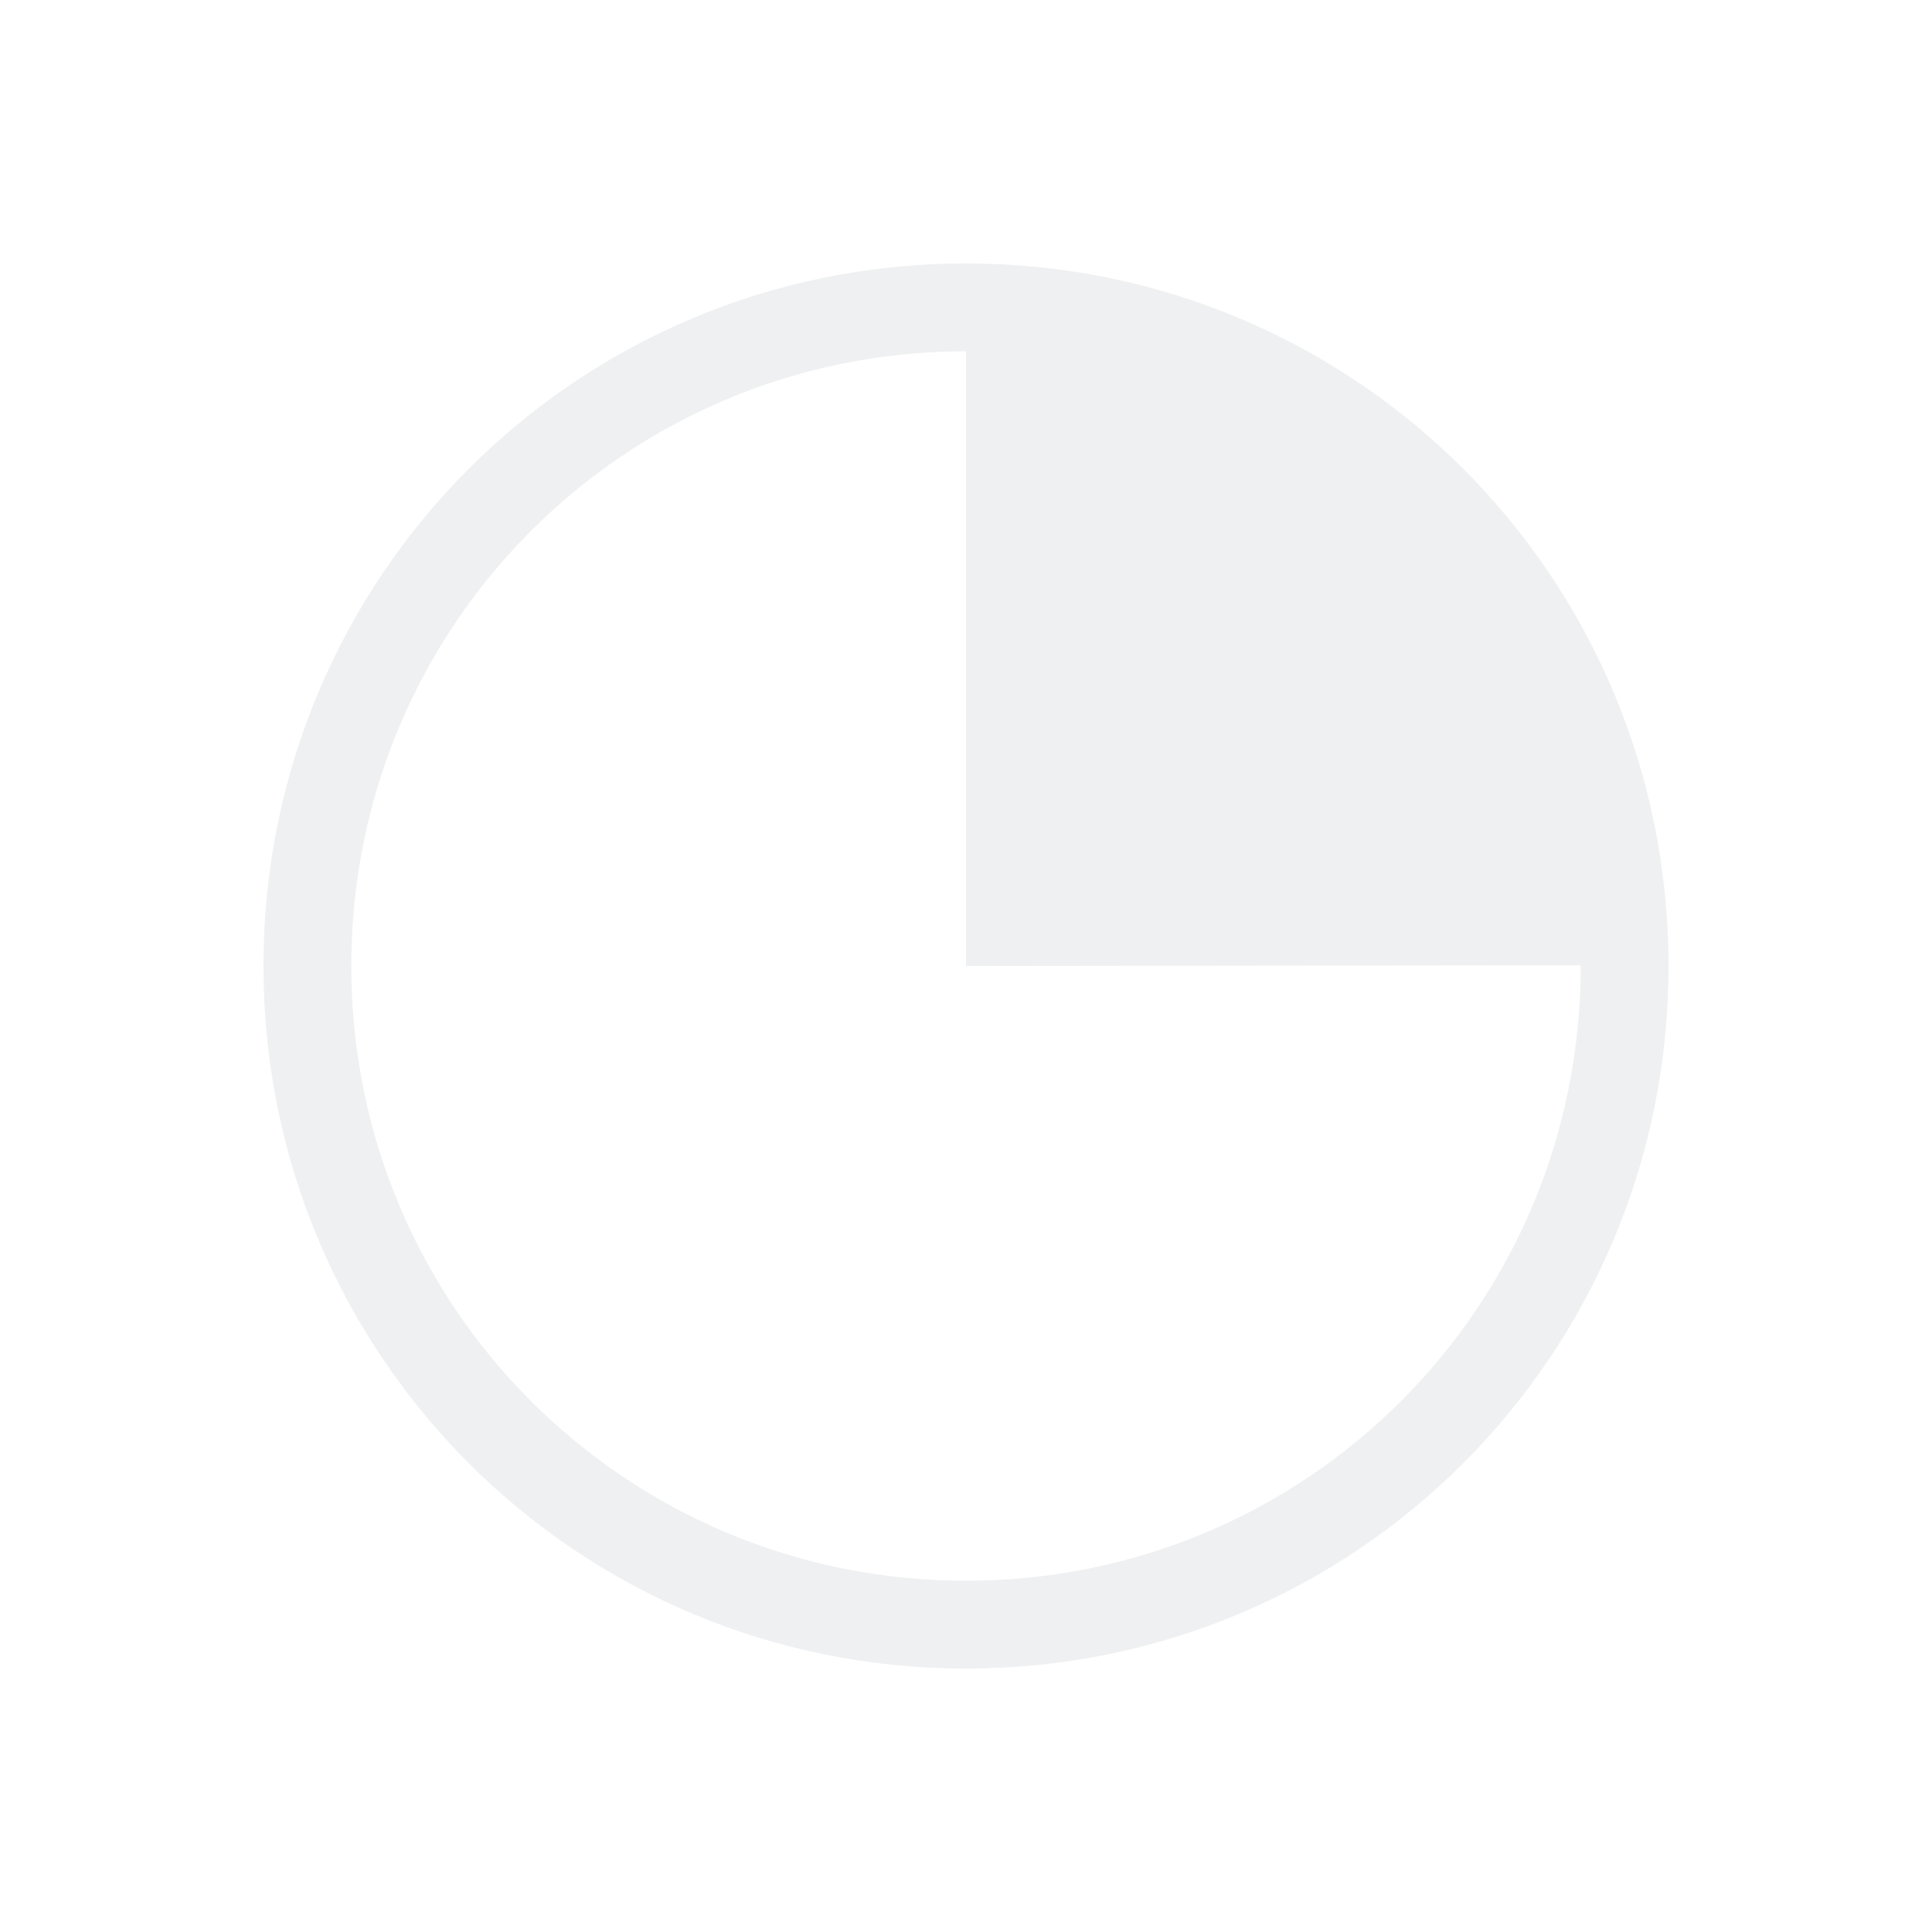
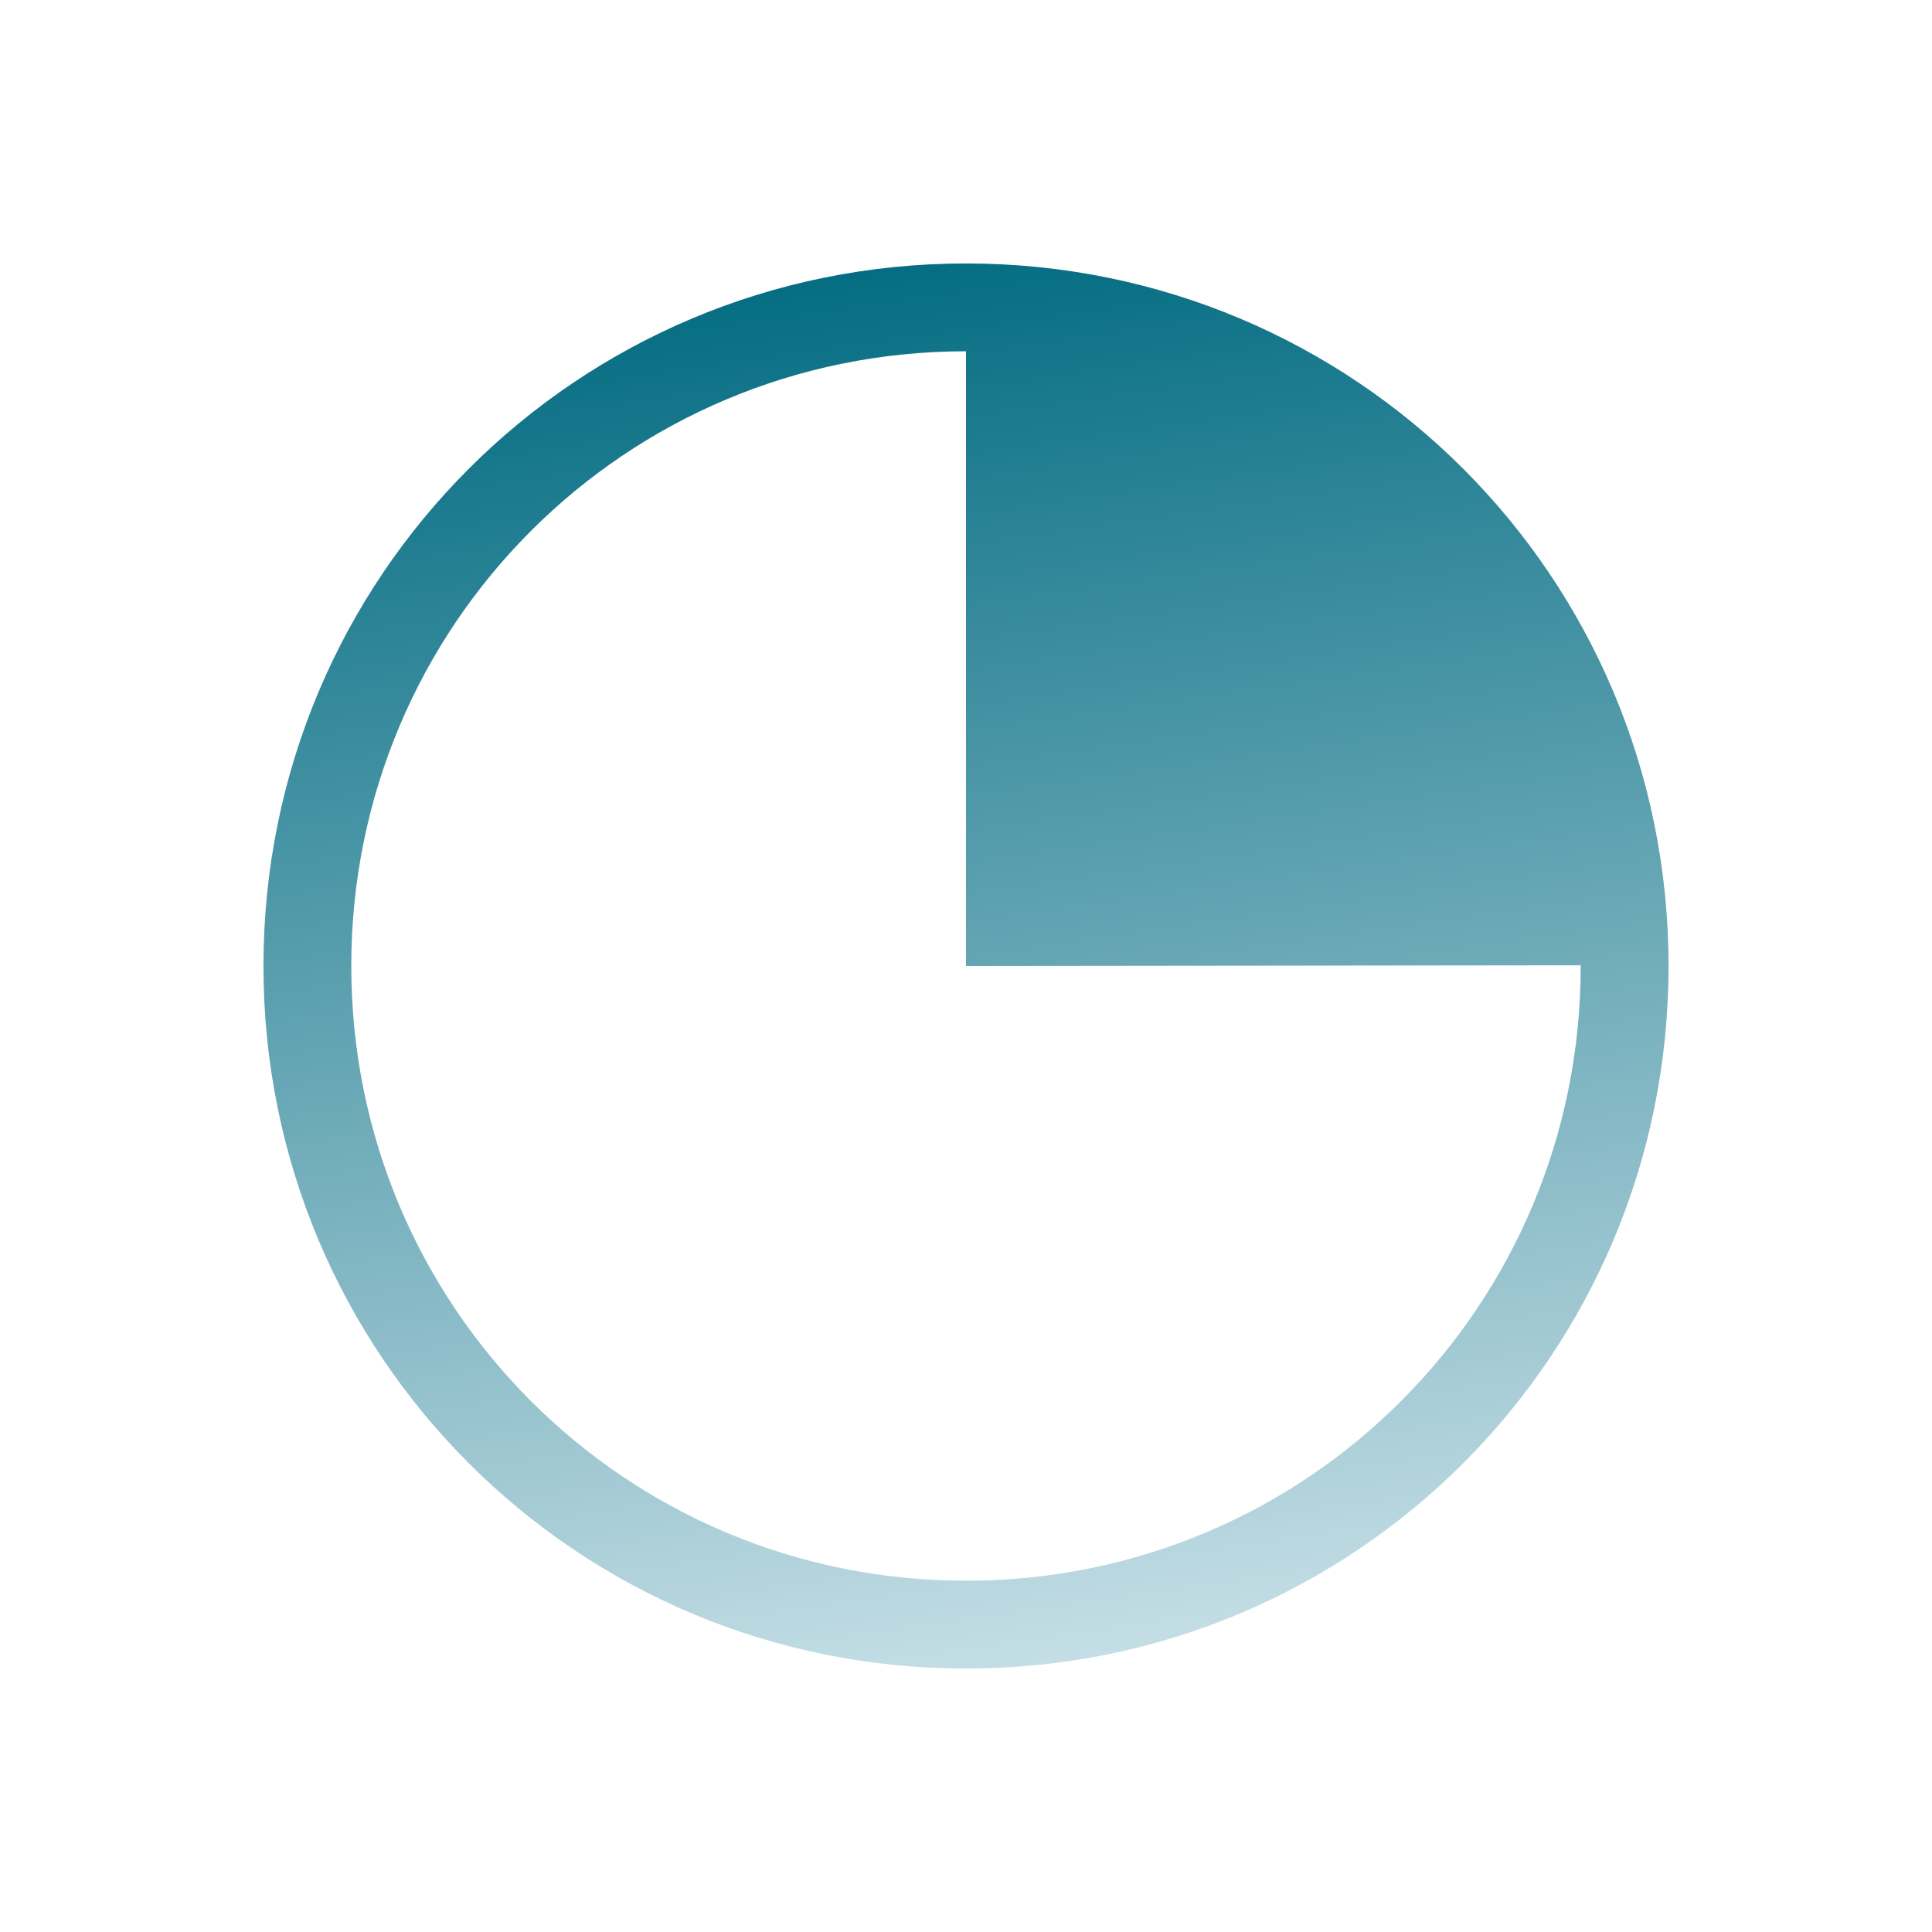
- <svg xmlns="http://www.w3.org/2000/svg" viewBox="0 0 22 22">
+ <svg xmlns="http://www.w3.org/2000/svg" xmlns:xlink="http://www.w3.org/1999/xlink" viewBox="0 0 22 22" version="1.1" id="svg6">
  <defs id="defs3051">
+     <linearGradient id="linearGradient821">
+       <stop style="stop-color:#006a80;stop-opacity:1" offset="0" id="stop817" />
+       <stop style="stop-color:#c8e0e7;stop-opacity:1" offset="1" id="stop819" />
+     </linearGradient>
    <style type="text/css" id="current-color-scheme">
      .ColorScheme-Text {
        color:#eff0f1;
      }
      </style>
+     <linearGradient xlink:href="#linearGradient821" id="linearGradient823" x1="9.999" y1="2.65" x2="12.378" y2="19.183" gradientUnits="userSpaceOnUse" />
  </defs>
-   <path style="fill:currentColor;fill-opacity:1;stroke:none" d="M 11 3 C 6.568 3 3 6.568 3 11 C 3 15.432 6.568 19 11 19 C 15.432 19 19 15.432 19 11 C 19 6.568 15.432 3 11 3 z M 11 4 L 11 11 L 18 10.992 L 18 11 C 18 14.878 14.878 18 11 18 C 7.122 18 4 14.878 4 11 C 4 7.122 7.122 4 11 4 z " class="ColorScheme-Text" />
+   <path style="fill:url(#linearGradient823);fill-opacity:1;stroke:none" d="M 11 3 C 6.568 3 3 6.568 3 11 C 3 15.432 6.568 19 11 19 C 15.432 19 19 15.432 19 11 C 19 6.568 15.432 3 11 3 z M 11 4 L 11 11 L 18 10.992 L 18 11 C 18 14.878 14.878 18 11 18 C 7.122 18 4 14.878 4 11 C 4 7.122 7.122 4 11 4 z " class="ColorScheme-Text" id="path4" />
</svg>
